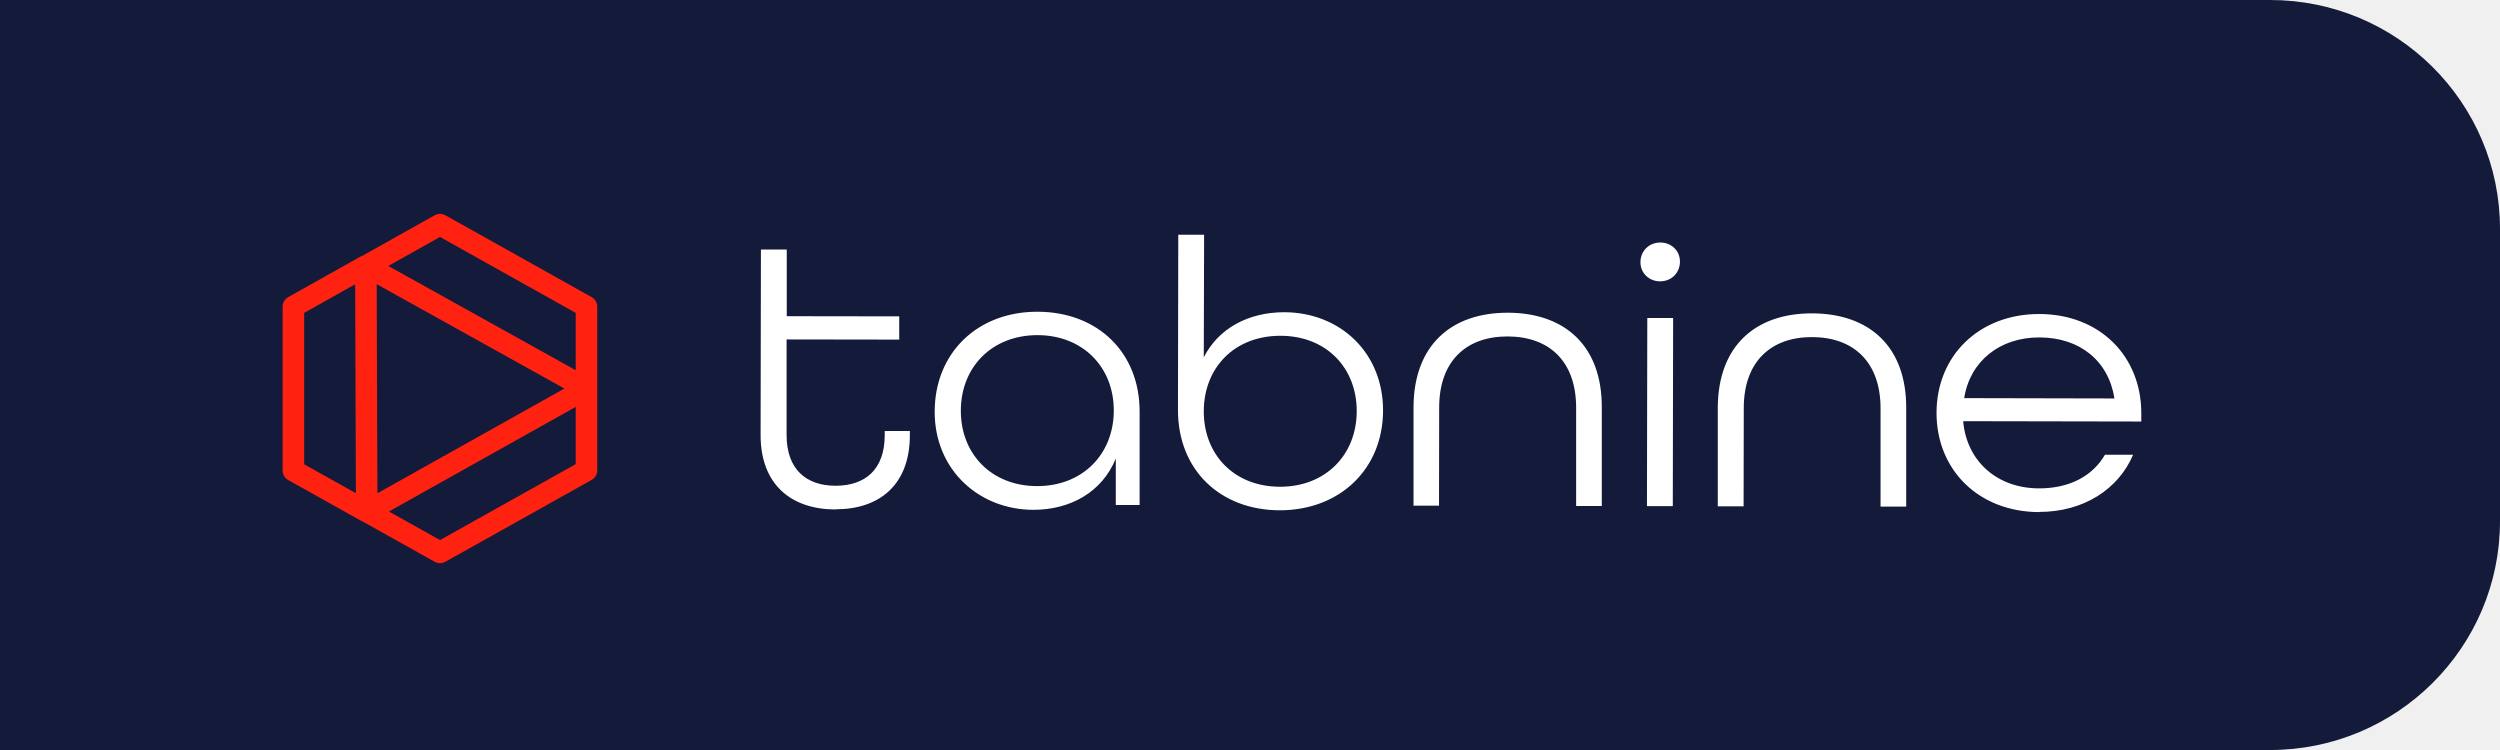
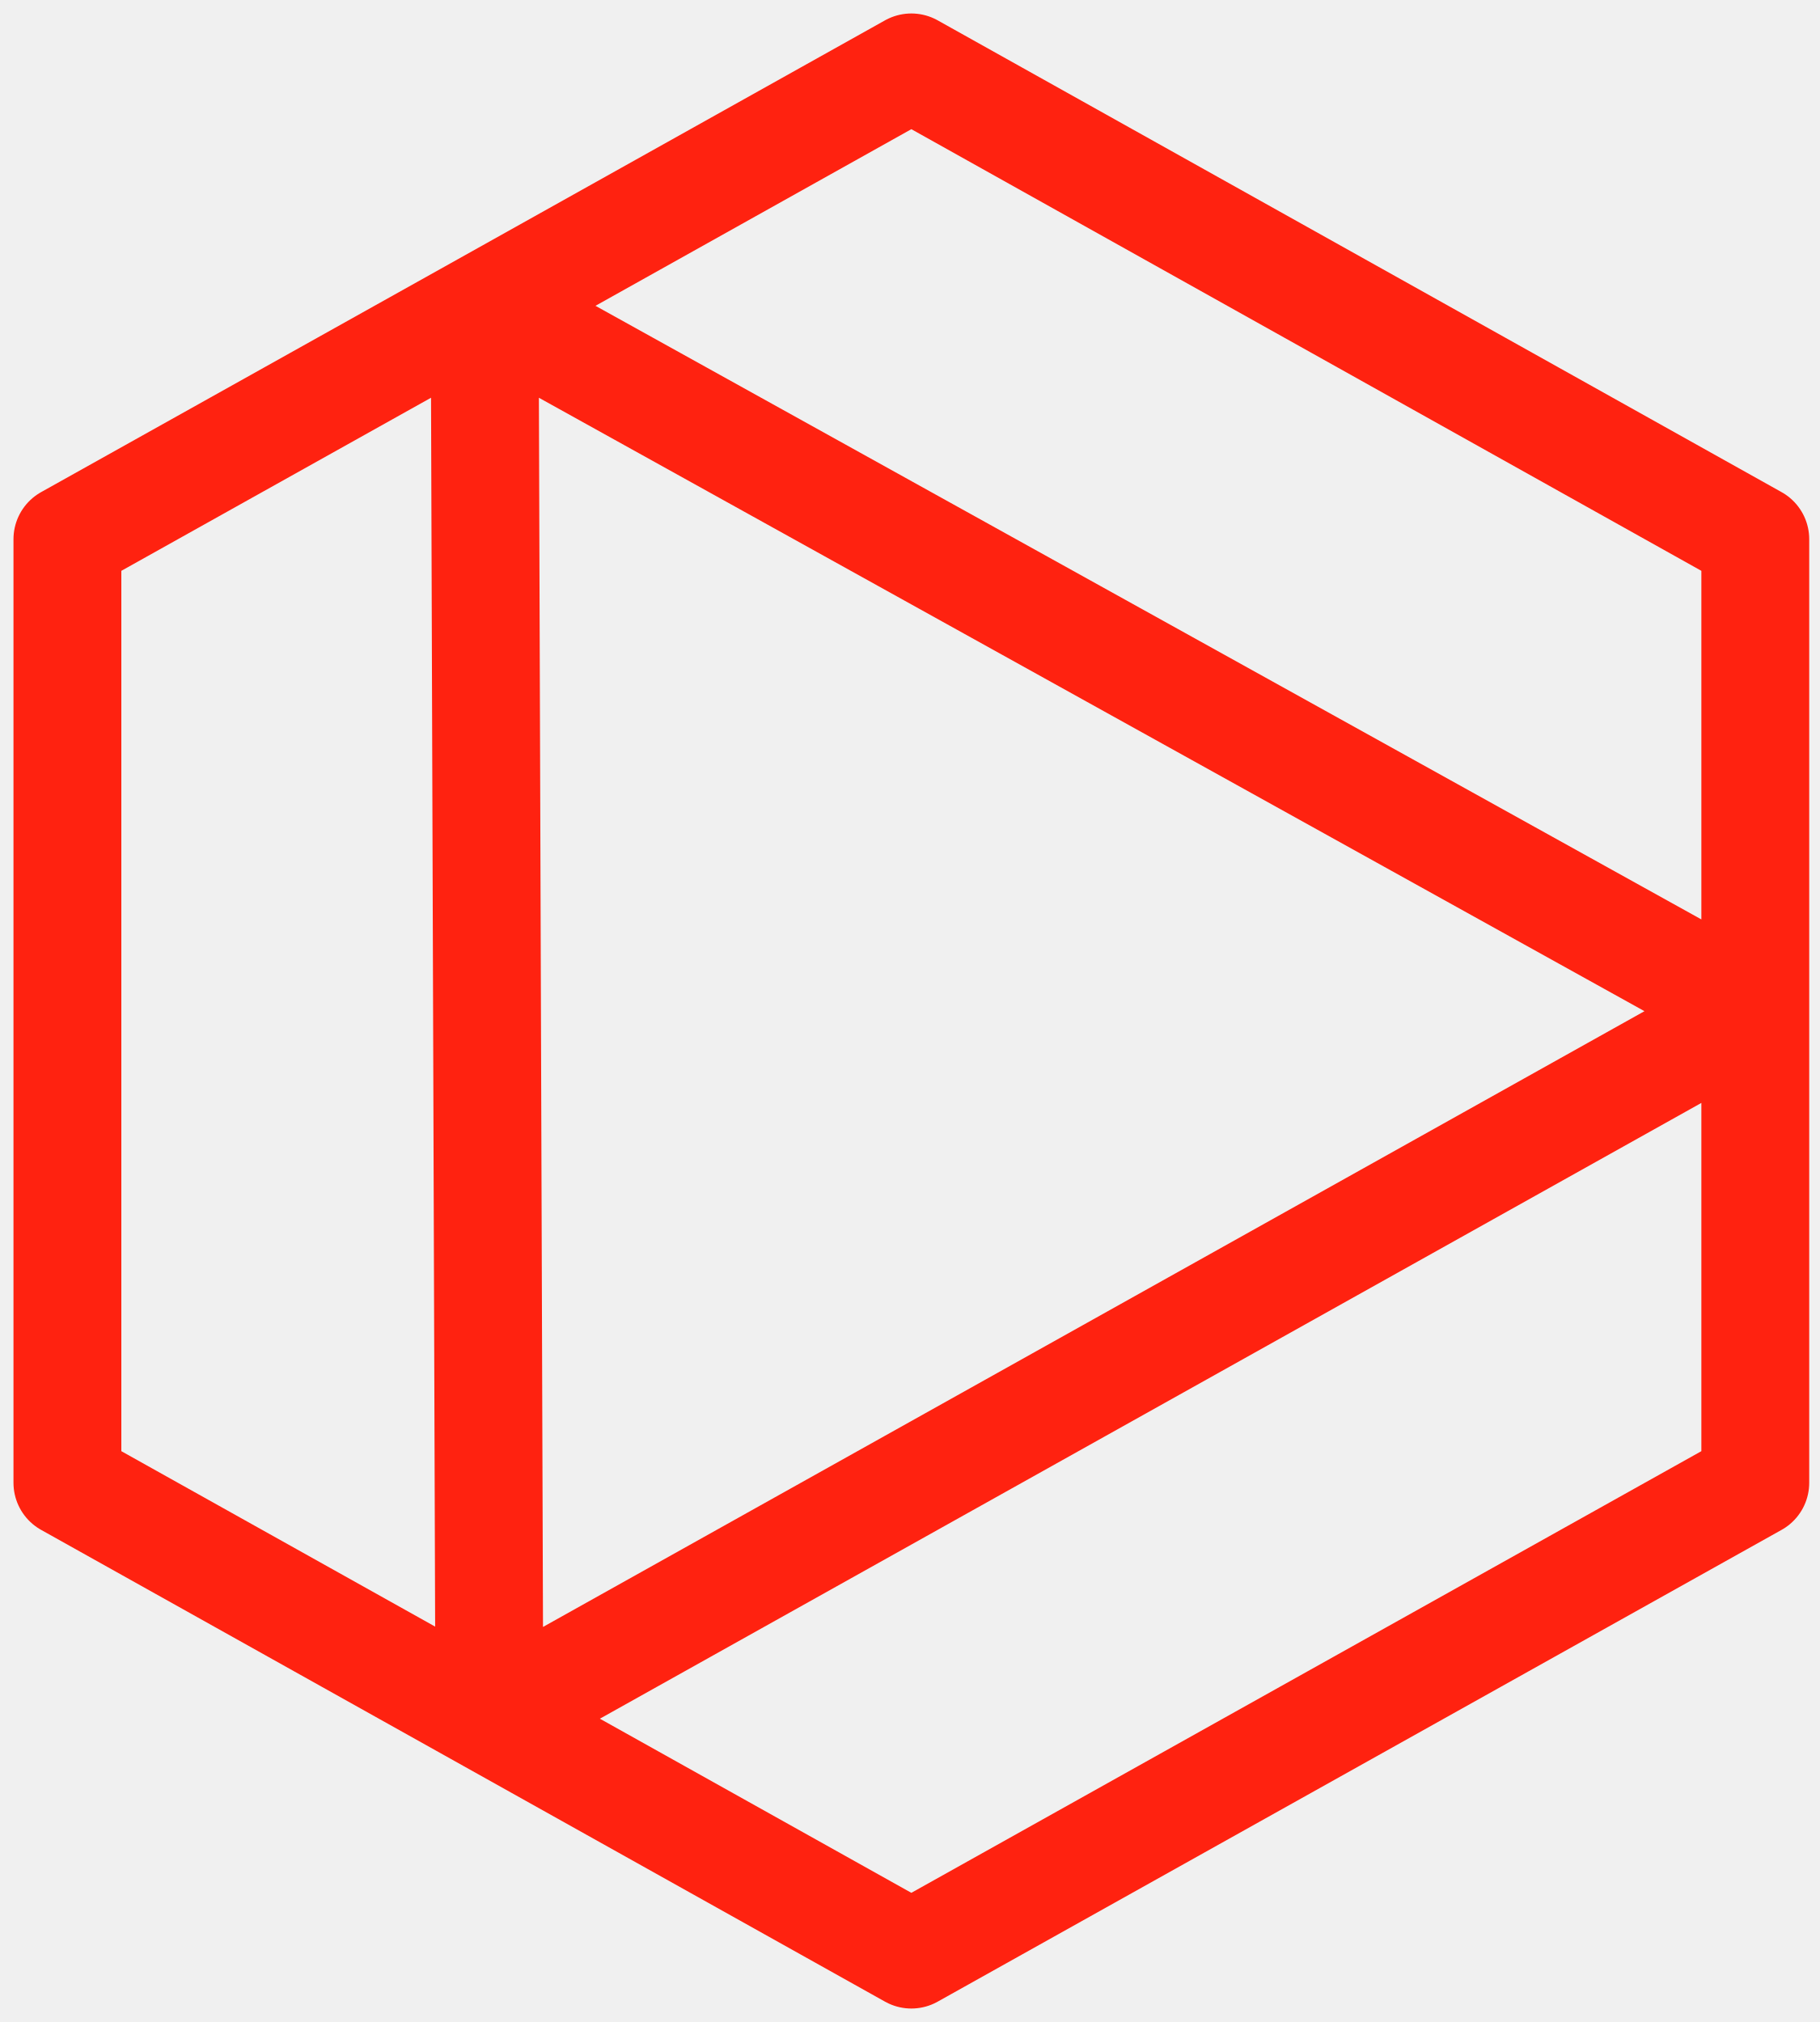
- <svg xmlns="http://www.w3.org/2000/svg" width="180" height="54" fill="none">
-   <g clip-path="url(#clip0_673_15046)">
-     <path d="M0 0h163.446C172.586 0 180 7.382 180 16.483v21.034C180 46.618 172.586 54 163.446 54H0V0z" fill="#131A3A" />
-     <path d="M42.226 27.973l-15.823 8.862m15.823-8.862l-15.87-8.827m15.87 8.827v-5.9l-10.544-5.901-5.327 2.986m15.871 8.815v5.9l-10.544 5.9-5.279-2.95m0 .012l-.06-17.689-5.218 2.926v11.813l5.278 2.95z" stroke="#FF2210" stroke-width="1.551" stroke-linejoin="round" />
-     <path d="M60.16 36.67c3.167 0 5.35-1.768 5.35-5.34v-.298H63.7v.299c0 2.496-1.428 3.643-3.54 3.643-2.11 0-3.526-1.183-3.526-3.655v-6.88l8.11.012v-1.673l-8.098-.012v-4.801h-1.86l-.023 13.354c0 3.559 2.183 5.35 5.386 5.363l.012-.012zm14.238.037c2.676 0 4.955-1.278 5.939-3.691v3.344h1.715v-6.688c.024-4.276-2.999-7.215-7.342-7.227-4.342-.012-7.413 2.974-7.413 7.203 0 4.228 3.239 7.059 7.114 7.059h-.013zm.276-1.708c-3.287 0-5.506-2.317-5.494-5.447.012-3.13 2.243-5.422 5.518-5.422s5.507 2.317 5.495 5.446C80.18 32.706 77.949 35 74.674 35zm17.456 1.743c4.367 0 7.438-2.998 7.45-7.167.012-4.168-3.071-7.083-7.114-7.095-2.615 0-4.762 1.195-5.794 3.25l.024-8.828h-1.86l-.023 12.613c0 4.36 3.07 7.215 7.33 7.227h-.013zm.036-1.696c-3.31 0-5.506-2.318-5.494-5.447.012-3.13 2.207-5.423 5.518-5.423 3.31 0 5.506 2.318 5.494 5.447-.012 3.13-2.243 5.423-5.518 5.423zm9.584 1.361h1.859l.012-7.071c0-3.345 1.956-5.124 4.943-5.112 2.987.012 4.918 1.791 4.918 5.136v7.07h1.847v-7.07c.024-4.503-2.699-6.832-6.753-6.844-4.055-.012-6.79 2.317-6.802 6.808v7.07l-.024.013zm17.779-16.151c.804 0 1.416-.597 1.428-1.398.012-.8-.612-1.397-1.416-1.397-.804 0-1.416.597-1.428 1.397-.012.8.612 1.398 1.416 1.398zm-.948 16.184h1.86l.024-13.544h-1.86l-.024 13.544zm5.099.014h1.859l.012-7.071c0-3.345 1.955-5.124 4.93-5.112 2.975.011 4.919 1.791 4.919 5.136v7.07h1.847v-7.07c.024-4.503-2.699-6.832-6.766-6.845-4.066-.011-6.789 2.318-6.801 6.809v7.083zm23.139.405c3.203 0 5.71-1.637 6.766-4.12h-2.027c-.9 1.552-2.568 2.424-4.739 2.424-3.083 0-5.23-2.019-5.47-4.838l12.824.024v-.597c0-4.109-2.987-7.13-7.33-7.143-4.342-.012-7.413 2.998-7.413 7.12 0 4.12 3.047 7.13 7.389 7.142v-.012zm-5.398-8.194c.42-2.663 2.567-4.383 5.434-4.371 2.867.011 4.955 1.66 5.386 4.395l-10.82-.024z" fill="#fff" />
-   </g>
-   <defs>
-     <clipPath id="clip0_673_15046">
-       <path fill="#fff" d="M0 0h180v54H0z" />
-     </clipPath>
-   </defs>
+ <svg xmlns="http://www.w3.org/2000/svg" version="1.2" viewBox="0 0 27 30" width="27" height="30">
+   <style>
+ 		.s0 { fill: none;stroke: #ff2210;stroke-linejoin: round;stroke-width: 1.6 } 
+ 	</style>
+   <path class="s0" d="m26.04 15v7l-12.52 7-6.26-3.5m18.78-10.5v-7l-12.52-7-6.33 3.54m18.85 10.46l-18.85-10.46m18.85 10.46l-18.78 10.5m0 0l-6.26-3.5v-14l6.19-3.46m0.07 20.96l-0.07-20.96" />
</svg>
